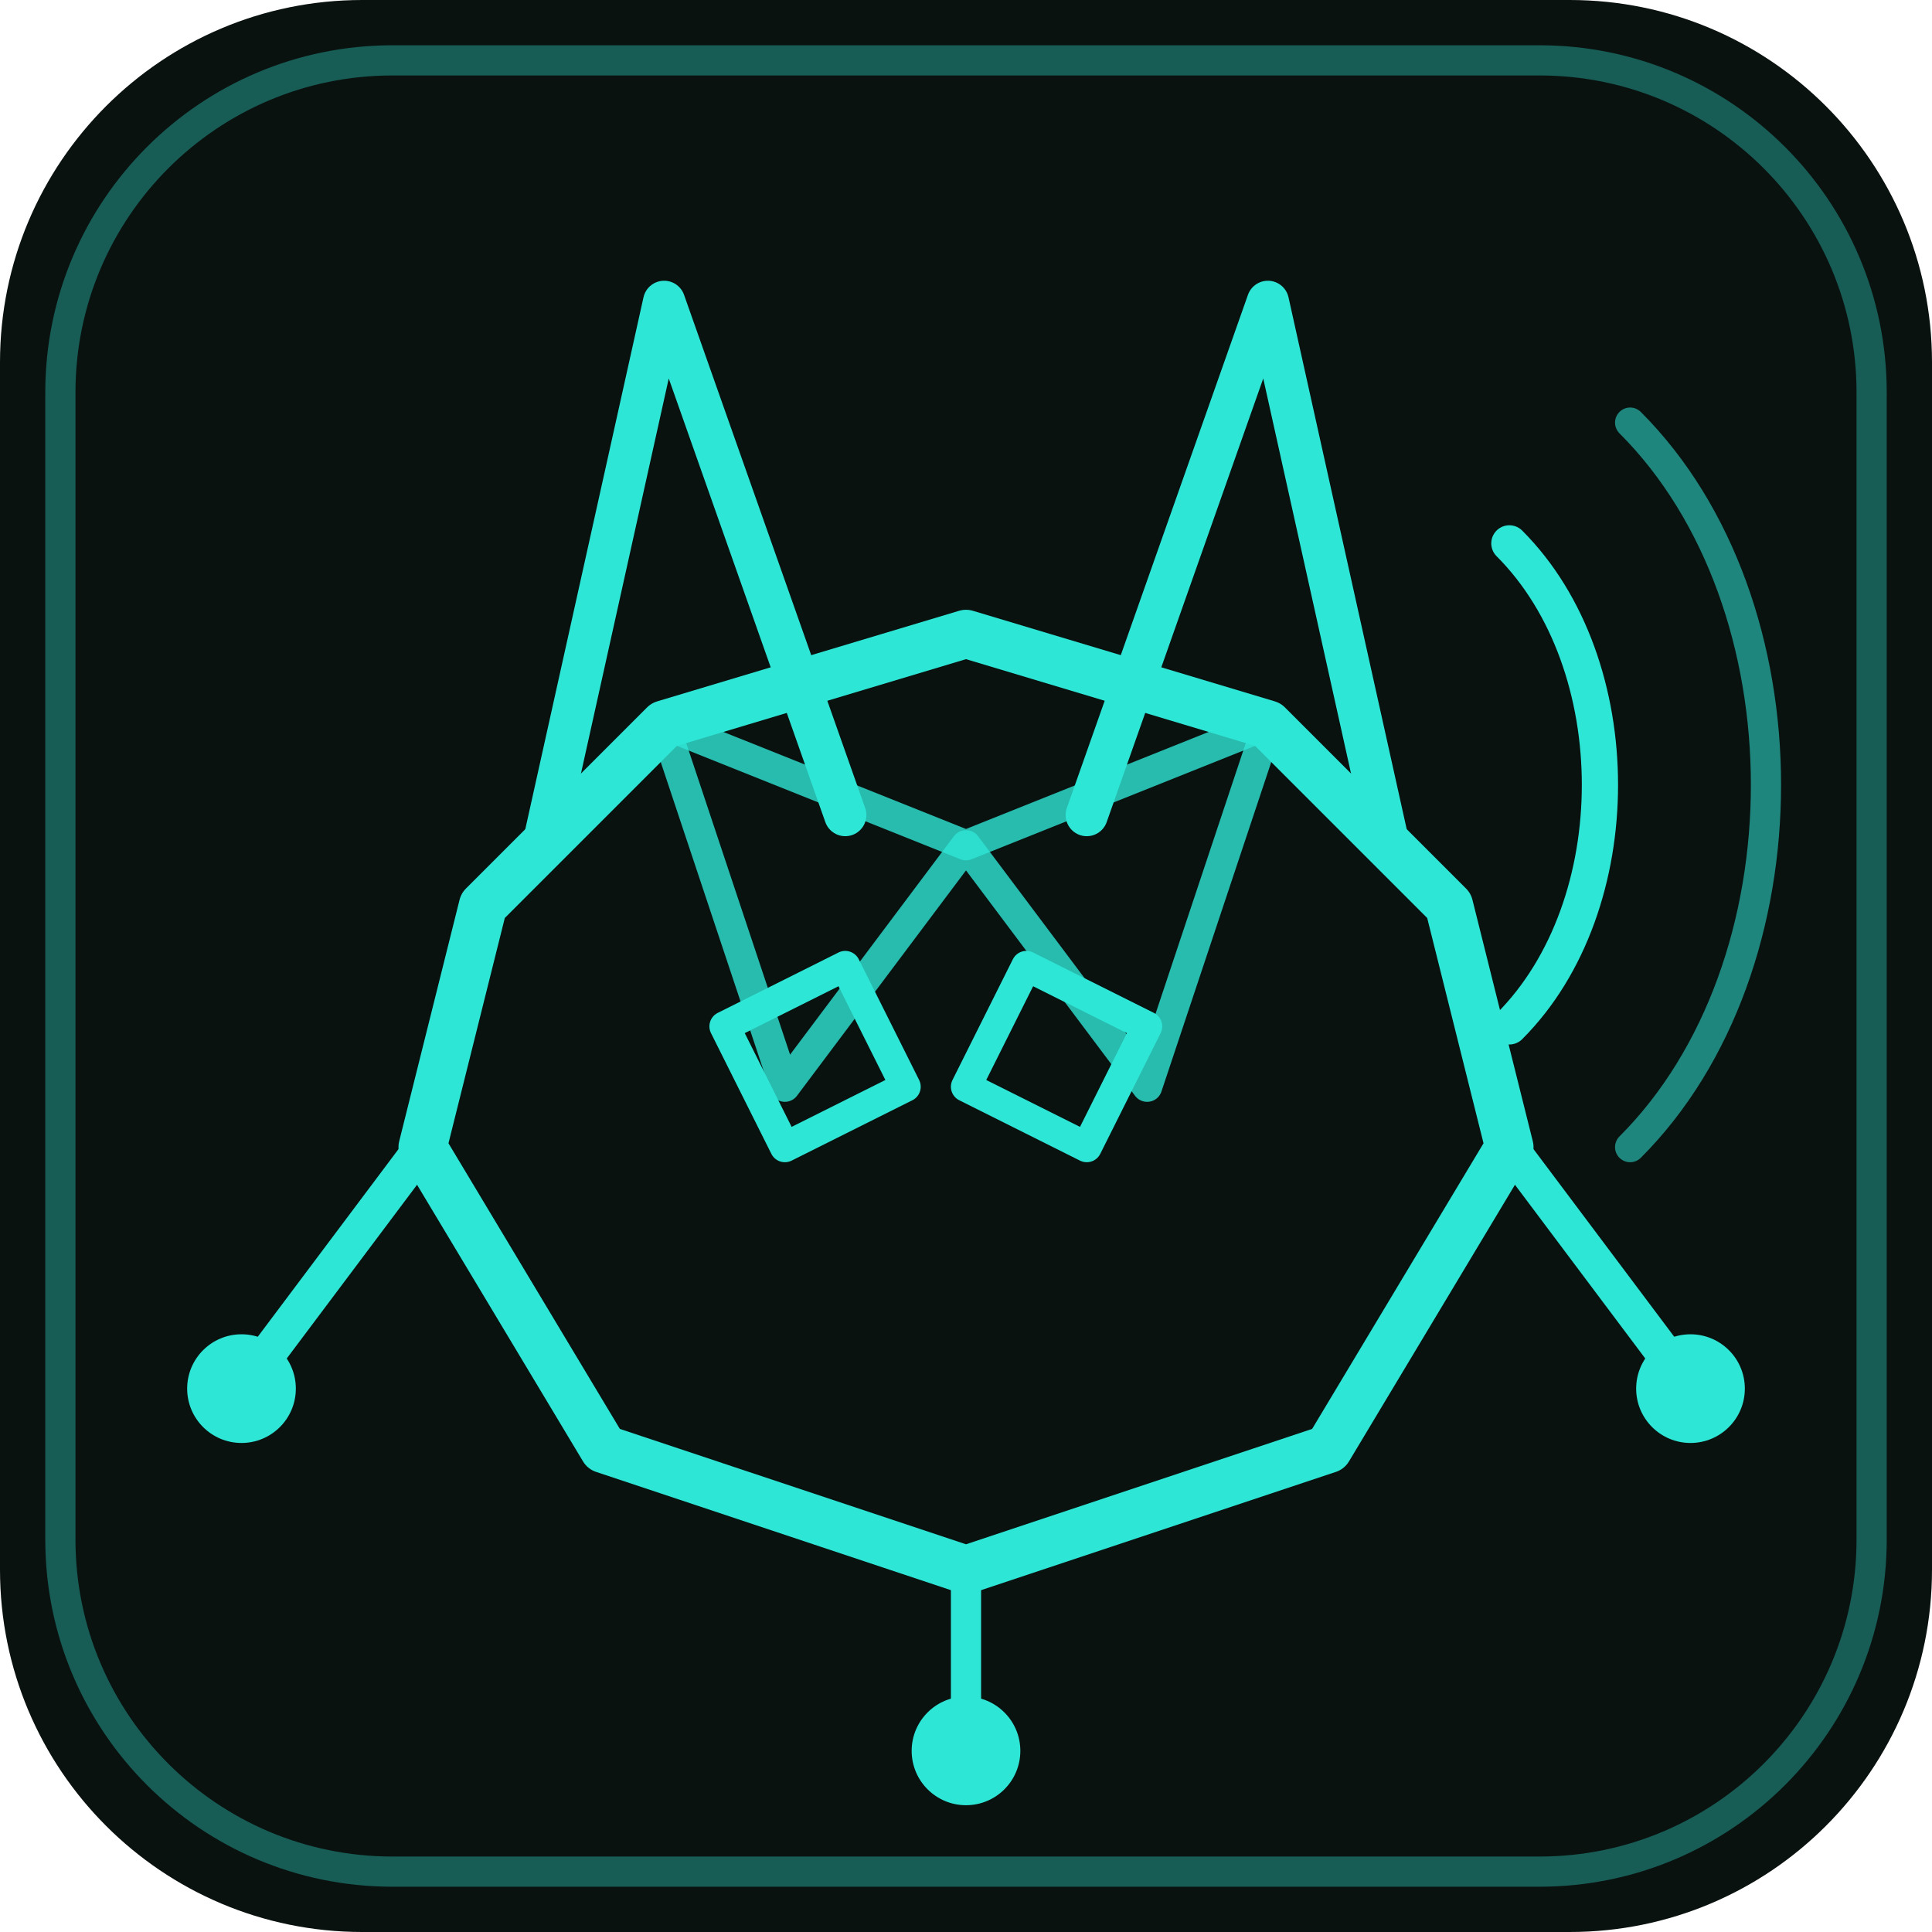
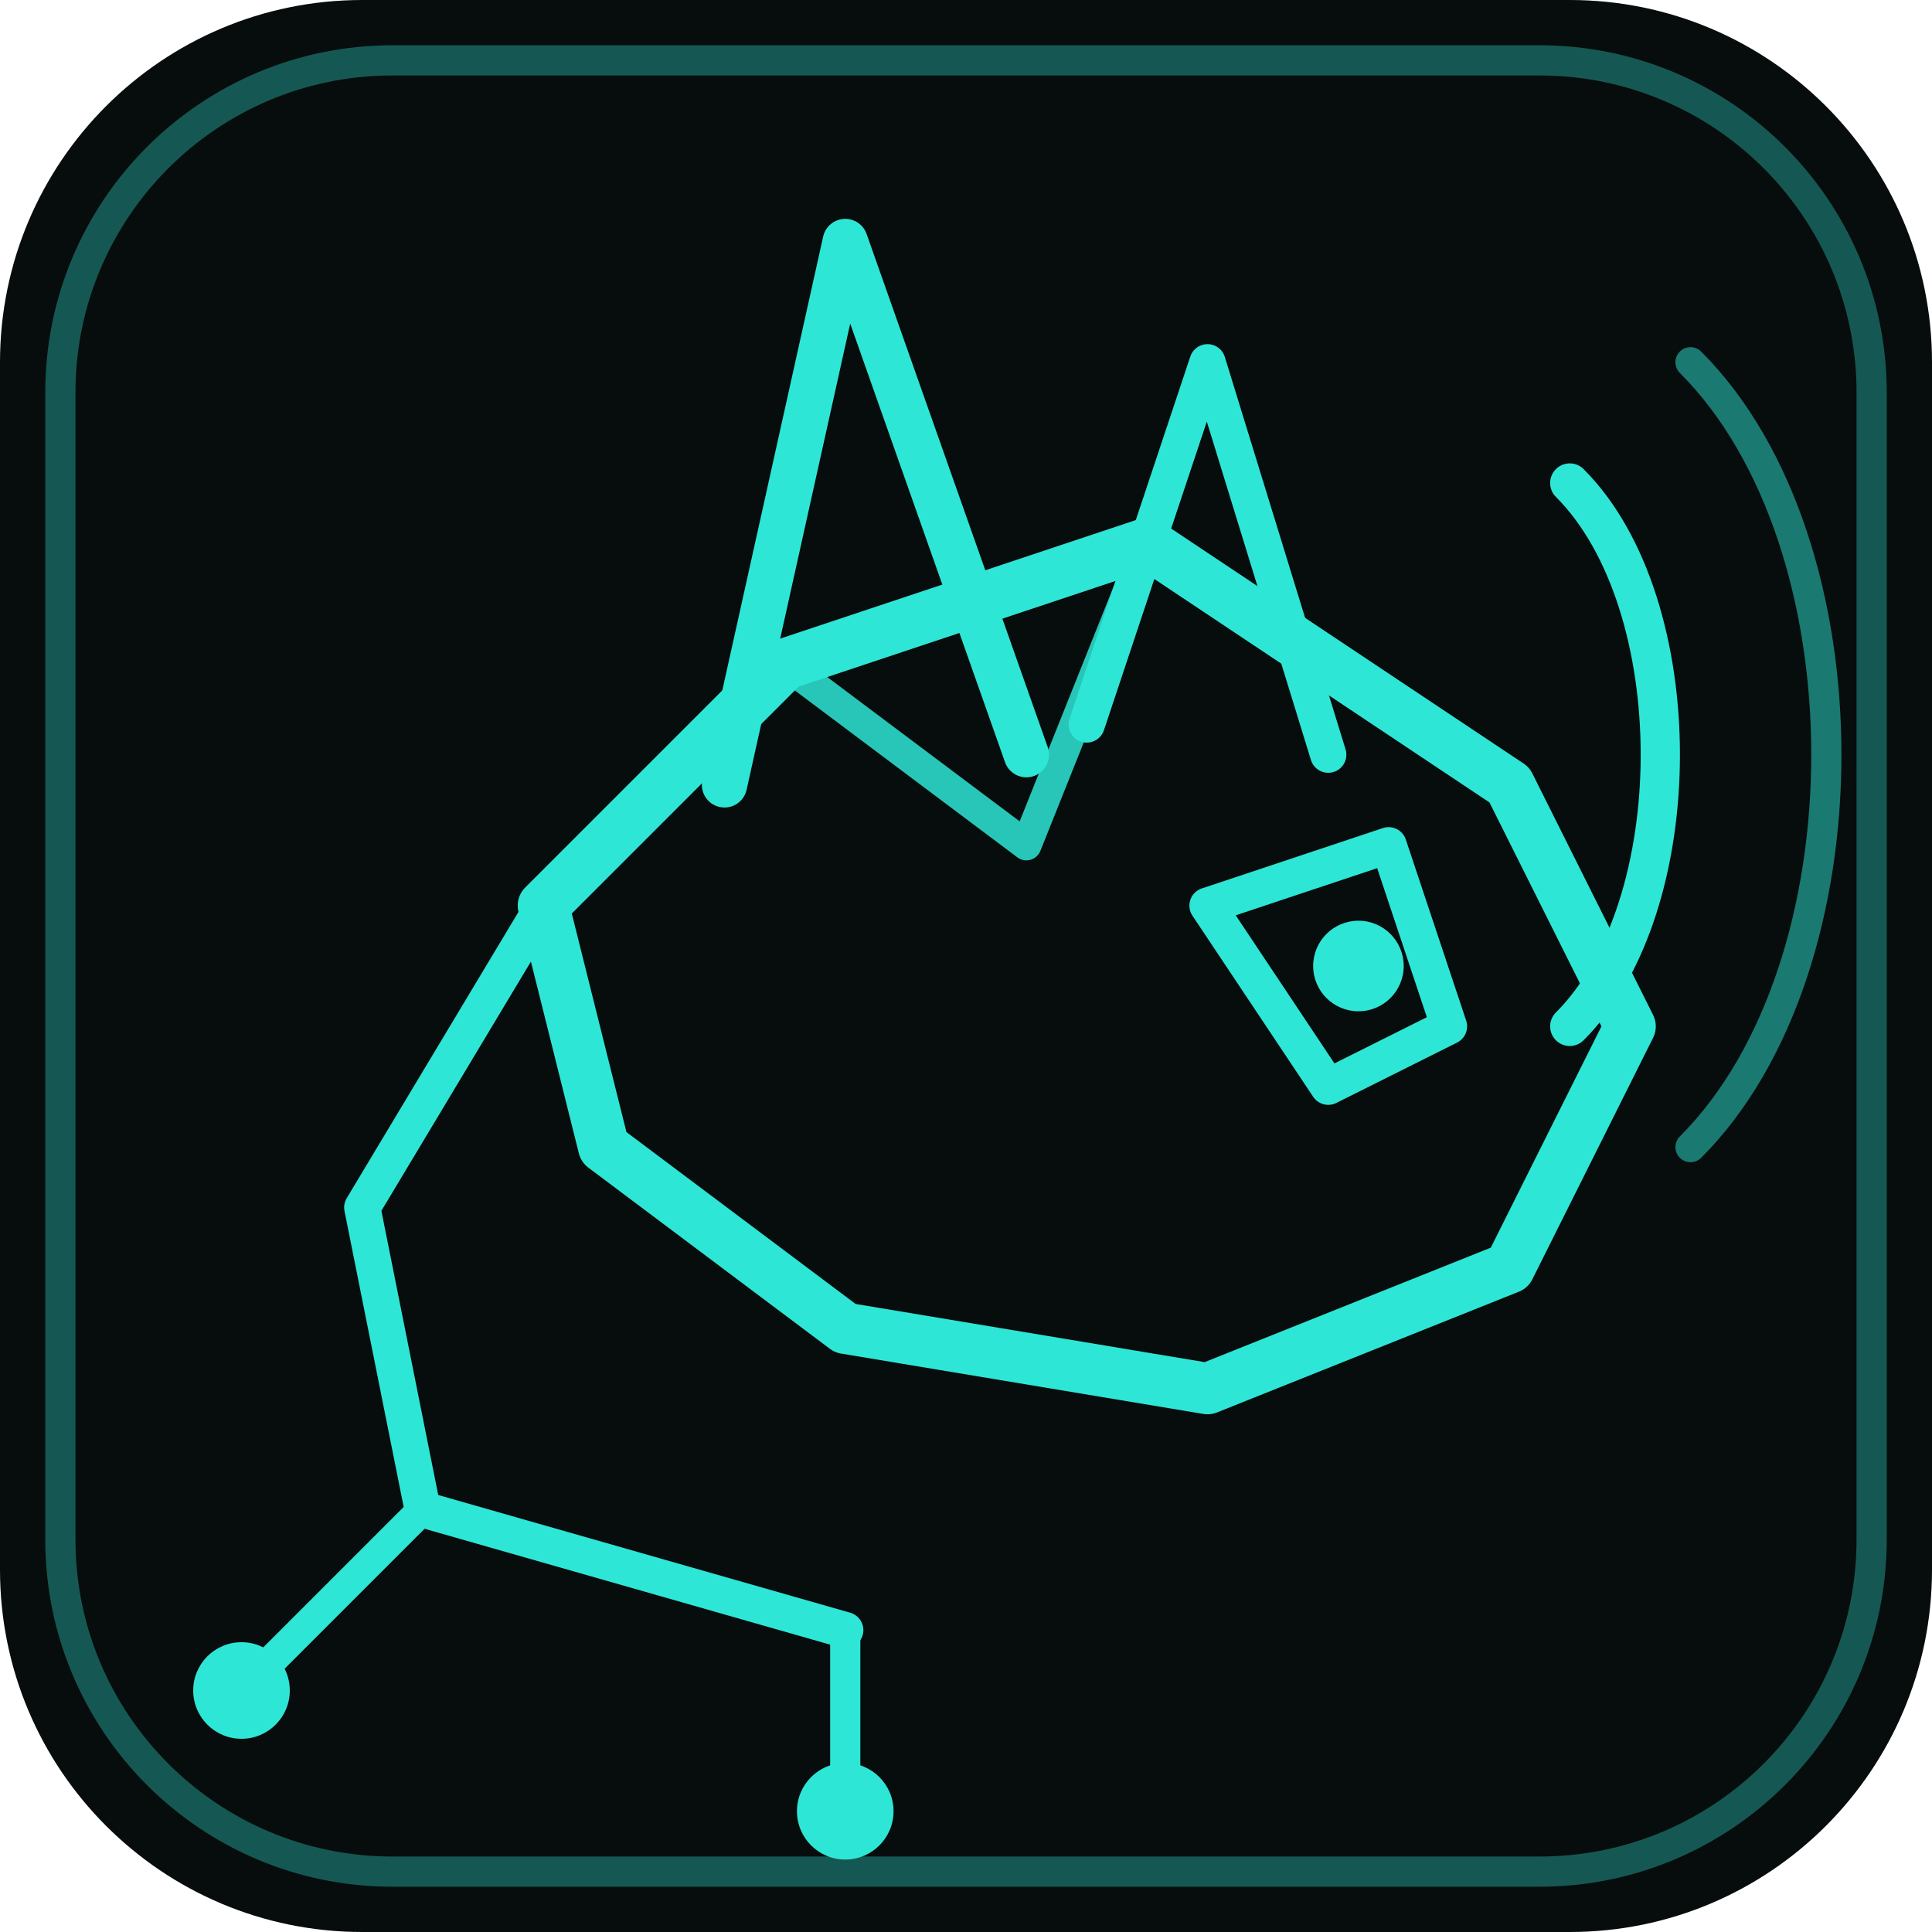
<svg xmlns="http://www.w3.org/2000/svg" viewBox="0 0 64 64" fill="none">
-   <rect width="64" height="64" rx="12" fill="#0a1210" />
+   <rect width="64" height="64" rx="12" fill="#070d0c" />
  <rect x="2" y="2" width="60" height="60" rx="11" stroke="#2ee6d6" stroke-width="1" opacity="0.35" />
  <g stroke="#2ee6d6" fill="none" stroke-linejoin="round" stroke-linecap="round">
-     <path stroke-width="1.4" d="M18 28 L22 10 L28 27" />
-     <path stroke-width="1.4" d="M36 27 L42 10 L46 28" />
-     <path stroke-width="1.6" d="M16 30 L22 24 L32 21 L42 24 L48 30 L50 38 L44 48 L32 52 L20 48 L14 38 Z" />
-     <path stroke-width="1" opacity="0.8" d="M22 24 L32 28 L42 24" />
-     <path stroke-width="1" opacity="0.8" d="M22 24 L26 36 L32 28 L38 36 L42 24" />
-     <path stroke-width="1" d="M24 34 L28 32 L30 36 L26 38 Z" />
-     <path stroke-width="1" d="M34 32 L38 34 L36 38 L32 36 Z" />
-     <path stroke-width="1.2" d="M14 38 L8 46" />
-     <path stroke-width="1.2" d="M50 38 L56 46" />
-     <path stroke-width="1" d="M32 52 L32 58" />
+     <path stroke-width="1.5" d="M24 26 L28 8 L34 25" />
+     <path stroke-width="1.2" d="M36 24 L40 12 L44 25" />
+     <path stroke-width="1.7" d="M18 30 L26 22 L38 18 L50 26 L54 34 L50 42 L40 46 L28 44 L20 38 Z" />
+     <path stroke-width="1" opacity="0.85" d="M26 22 L34 28 L38 18" />
+     <path stroke-width="1.2" d="M40 30 L46 28 L48 34 L44 36 Z" />
+     <circle cx="45" cy="32" r="1.5" fill="#2ee6d6" stroke="none" />
+     <path stroke-width="1.2" d="M18 30 L12 40 L14 50 L28 54" />
+     <path stroke-width="1" d="M14 50 L8 56" />
+     <path stroke-width="1" d="M28 54 L28 60" />
  </g>
-   <circle cx="8" cy="46" r="1.8" fill="#2ee6d6" />
-   <circle cx="56" cy="46" r="1.8" fill="#2ee6d6" />
-   <circle cx="32" cy="58" r="1.8" fill="#2ee6d6" />
-   <path stroke="#2ee6d6" fill="none" stroke-width="1.2" stroke-linecap="round" d="M50 18 C54 22, 54 30, 50 34" />
-   <path stroke="#2ee6d6" fill="none" stroke-width="1" stroke-linecap="round" opacity="0.55" d="M54 14 C60 20, 60 32, 54 38" />
+   <circle cx="8" cy="56" r="1.6" fill="#2ee6d6" />
+   <circle cx="28" cy="60" r="1.6" fill="#2ee6d6" />
+   <path stroke="#2ee6d6" fill="none" stroke-width="1.3" stroke-linecap="round" d="M52 16 C56 20, 56 30, 52 34" />
+   <path stroke="#2ee6d6" fill="none" stroke-width="1" stroke-linecap="round" opacity="0.5" d="M56 12 C62 18, 62 32, 56 38" />
</svg>
